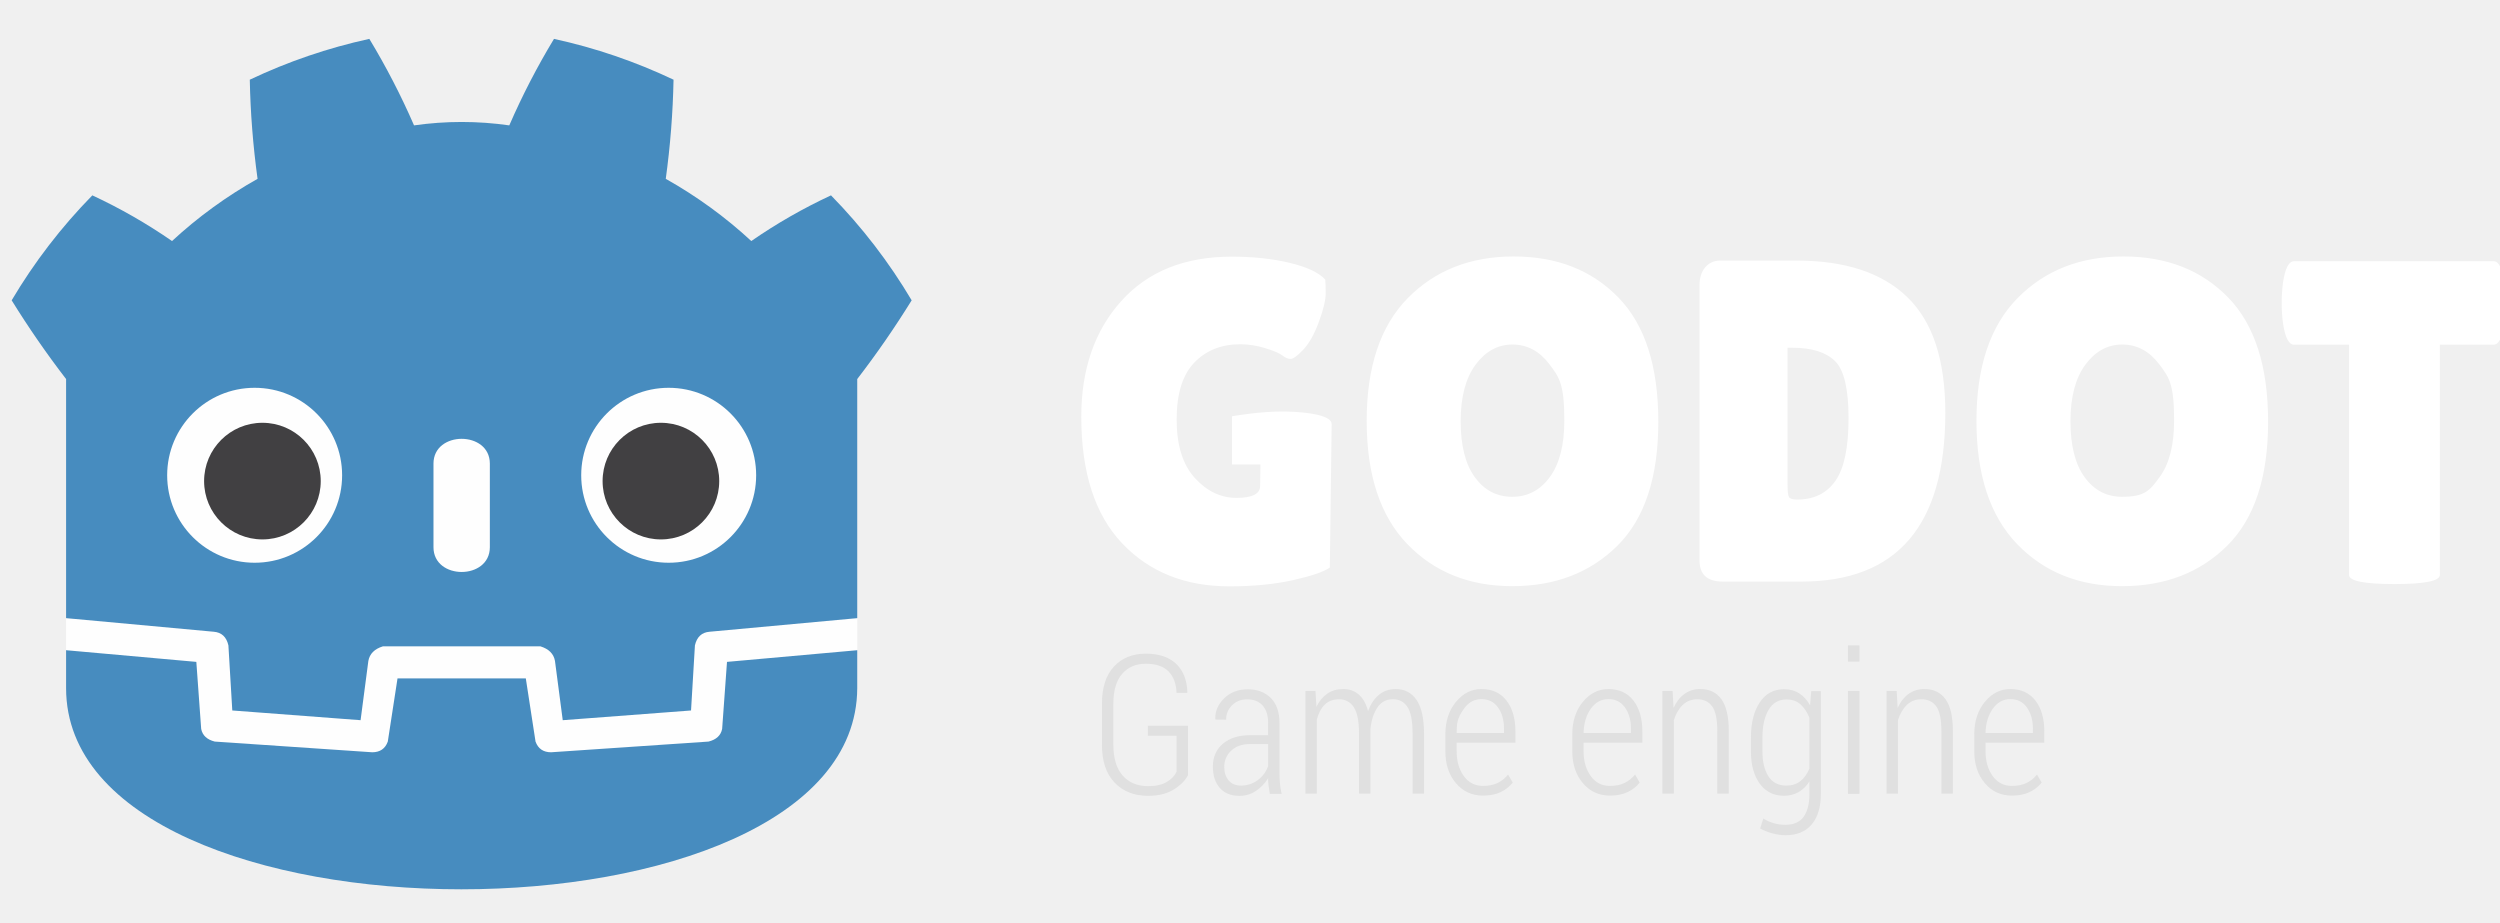
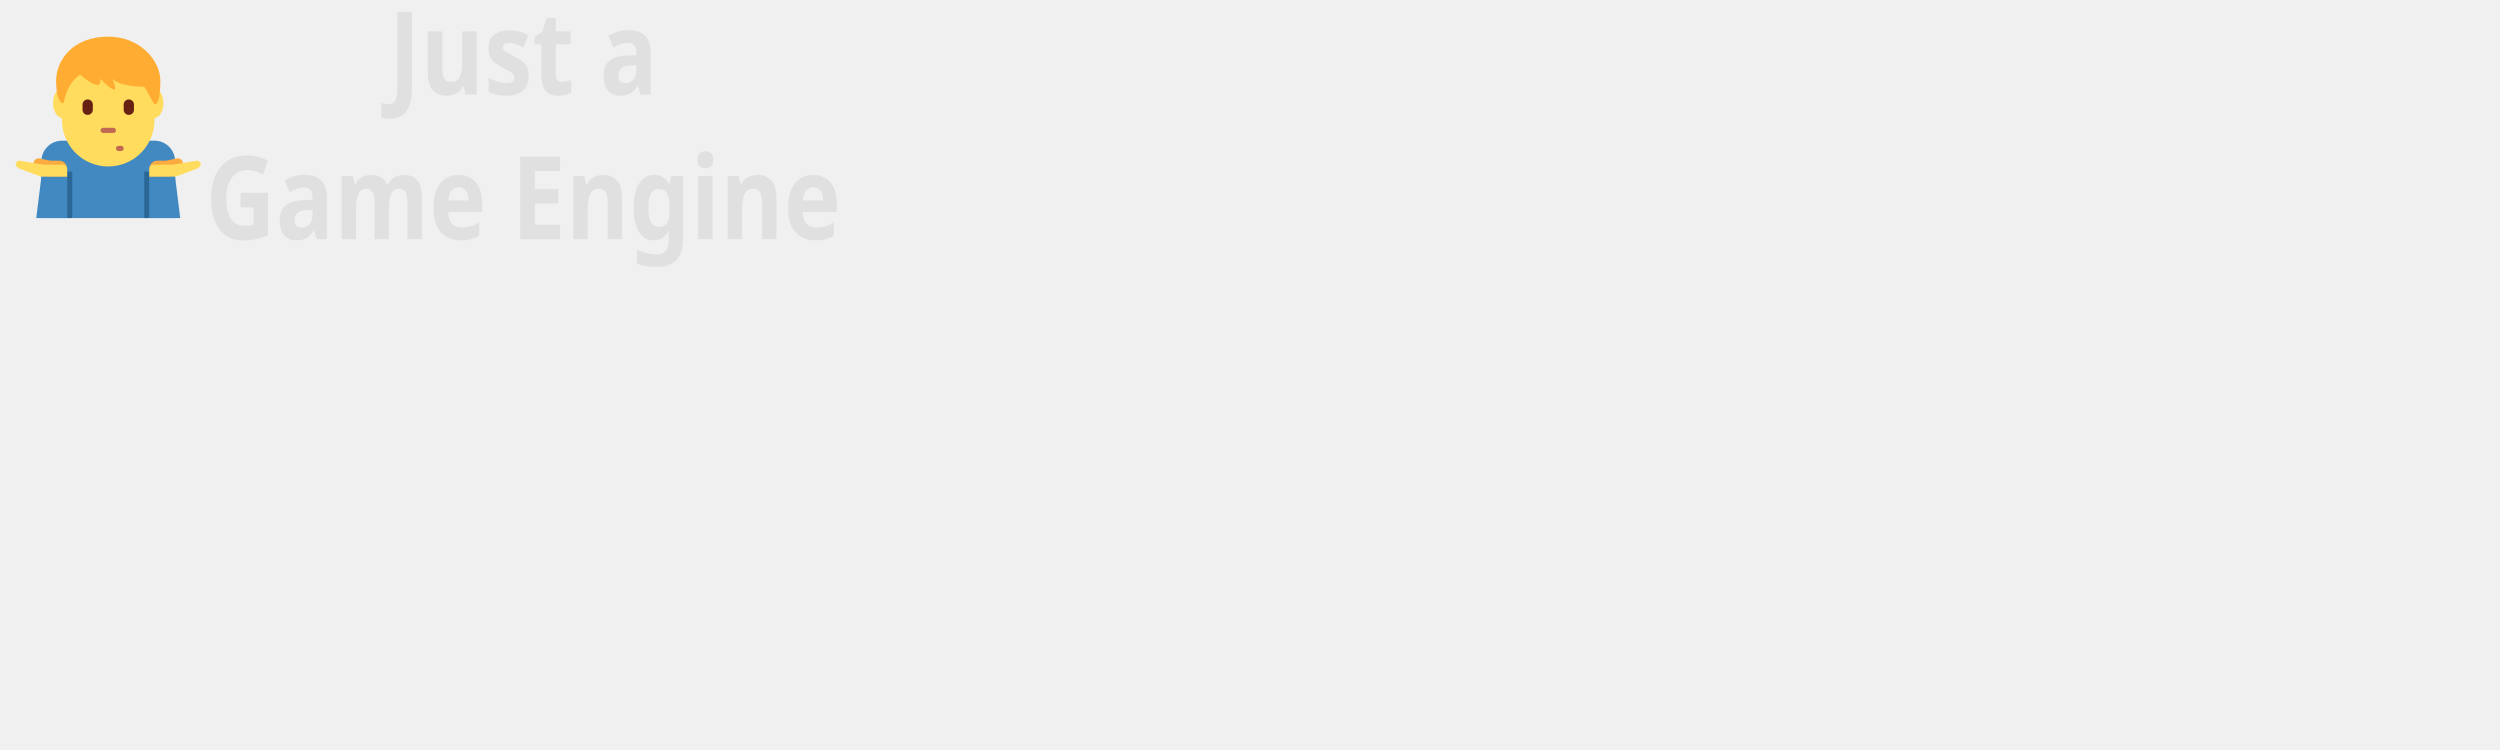
- <svg xmlns="http://www.w3.org/2000/svg" width="187" height="69">
-   <path fill="#fff" d="M96.116 30.781c-1.847-.029-3.96.356-3.96.356v3.605h2.125l-.024 1.606q0 .893-1.767.894-1.767-.001-3.12-1.493-1.358-1.495-1.356-4.372 0-2.884 1.32-4.255 1.32-1.372 3.448-1.372a6.3 6.3 0 0 1 1.852.292q.96.291 1.287.546c.217.176.422.258.618.258q.29.002.94-.685.654-.687 1.169-2.074c.342-.929.514-1.64.514-2.145 0-.501-.011-.847-.034-1.029q-.72-.788-2.66-1.252-1.936-.464-4.338-.463-5.282 0-8.265 3.327-2.986 3.328-2.985 8.644 0 6.244 3.051 9.467 3.055 3.224 8.028 3.223 2.674 0 4.75-.463 2.075-.462 2.762-.943l.137-10.734c0-.623-1.646-.906-3.492-.938m17.018-5.01q-1.645 0-2.762 1.509-1.114 1.509-1.114 4.234 0 2.73 1.064 4.186 1.063 1.46 2.795 1.46t2.812-1.478q1.081-1.473 1.082-4.218c.001-2.745-.373-3.237-1.116-4.22q-1.114-1.473-2.761-1.473m-.017 18.074q-4.819 0-7.856-3.153-3.033-3.156-3.033-9.21 0-6.056 3.068-9.178 3.07-3.12 7.924-3.12 4.854-.002 7.837 3.072c1.991 2.045 2.985 5.146 2.985 9.294q0 6.224-3.053 9.263-3.053 3.032-7.872 3.032M133.71 26.01v10.26q0 .717.104.907.103.189.616.189 1.888 0 2.865-1.408.978-1.404.976-4.68-.001-3.278-1.01-4.27-1.013-.996-3.208-.998zm-6.585 15.917V21.348q-.001-.858.43-1.359.427-.496 1.114-.497h5.728q5.454.001 8.281 2.747 2.832 2.742 2.832 8.642 0 12.622-10.772 12.622h-5.864q-1.749.001-1.75-1.577m31.623-16.155q-1.648 0-2.763 1.509-1.113 1.509-1.113 4.234 0 2.73 1.063 4.186 1.062 1.46 2.795 1.46c1.733 0 2.093-.492 2.813-1.478q1.08-1.473 1.081-4.218c.001-2.745-.372-3.237-1.115-4.22q-1.114-1.473-2.761-1.473m-.018 18.074q-4.819 0-7.854-3.153-3.036-3.156-3.036-9.21 0-6.056 3.069-9.178 3.07-3.12 7.925-3.12 4.853-.002 7.837 3.072c1.99 2.045 2.984 5.146 2.984 9.294q0 6.224-3.053 9.263-3.053 3.032-7.872 3.032m23.773-.842c0 .454-1.13.685-3.395.685q-3.396-.001-3.397-.685v-17.22h-4.115q-.584.001-.823-1.58a11 11 0 0 1-.101-1.542q-.001-.787.1-1.543c.16-1.05.435-1.58.824-1.58h14.92q.584.002.825 1.58a11.6 11.6 0 0 1 0 3.086q-.242 1.58-.824 1.579h-4.014z" />
-   <path fill="#e0e0e0" d="M88.866 57.973q-.284.585-1.048 1.069-.764.486-1.942.486-1.554.002-2.503-.987-.946-.983-.947-2.833v-3.073q0-1.808.895-2.776c.596-.64 1.395-.966 2.392-.966q1.462.002 2.265.764.8.765.837 2.128l-.013.04h-.796q-.041-1.042-.61-1.612-.568-.565-1.683-.566-1.128 0-1.782.765-.652.762-.651 2.215v3.091q0 1.507.702 2.3.701.785 1.894.785.873.001 1.398-.313.526-.312.732-.763v-2.692h-2.144v-.748h3.004zm3.95.789q.708.001 1.26-.406.55-.41.777-1.04v-1.661H93.49q-.87 0-1.393.493a1.6 1.6 0 0 0-.522 1.22q0 .616.327 1.006.327.389.915.388m2.165.62a20 20 0 0 1-.097-.652 4 4 0 0 1-.03-.518 3 3 0 0 1-.906.945q-.555.374-1.238.373-.952 0-1.47-.591-.517-.594-.518-1.603 0-1.07.751-1.707.753-.636 2.038-.636h1.342v-.943q-.001-.815-.41-1.28-.415-.457-1.152-.459-.687 0-1.133.441a1.46 1.46 0 0 0-.442 1.078l-.797-.007-.014-.042q-.033-.865.659-1.544.69-.678 1.77-.677 1.064 0 1.719.646.65.653.651 1.86v3.767q0 .412.037.795a5 5 0 0 0 .127.753zm3.415-7.698.072 1.191a2.46 2.46 0 0 1 .808-.989q.505-.345 1.186-.345.697 0 1.17.408.475.408.697 1.237.284-.766.805-1.207.524-.438 1.259-.438 1.01 0 1.566.818.557.819.557 2.518v4.485h-.857v-4.5q-.001-1.413-.384-1.987-.383-.573-1.093-.574-.745-.002-1.165.637-.417.639-.511 1.605v4.82h-.853v-4.497q0-1.381-.393-1.97a1.25 1.25 0 0 0-1.096-.59q-.674.001-1.083.409t-.585 1.119v5.528h-.853v-7.679zm12.414.61q-.801 0-1.317.73c-.516.73-.522 1.089-.536 1.805h3.542v-.328q0-.952-.446-1.58-.449-.628-1.243-.627m.12 7.218q-1.24 0-2.03-.933-.787-.931-.787-2.382V54.92q0-1.454.79-2.42.792-.96 1.907-.959 1.206 0 1.872.858.67.86.67 2.31v.842h-4.395v.639q0 1.115.532 1.856.534.741 1.442.74.631 0 1.09-.22a2.25 2.25 0 0 0 .783-.632l.349.604a2.5 2.5 0 0 1-.9.708q-.548.264-1.322.265m9.375-7.218q-.804 0-1.32.73-.512.73-.535 1.805h3.543V54.5q0-.952-.447-1.58-.446-.629-1.241-.627m.12 7.218q-1.243 0-2.03-.933-.79-.932-.79-2.382V54.92q.001-1.454.79-2.42.794-.96 1.91-.959 1.205 0 1.872.858.668.86.668 2.31v.842h-4.395v.639q0 1.115.535 1.856.53.741 1.44.74.632 0 1.088-.22a2.3 2.3 0 0 0 .787-.632l.347.604a2.5 2.5 0 0 1-.9.708q-.548.264-1.322.265m4.684-7.828.07 1.269q.306-.677.814-1.044a1.97 1.97 0 0 1 1.19-.368q1.028 0 1.576.763.552.764.551 2.374v4.684h-.858v-4.677q0-1.314-.384-1.845-.382-.534-1.113-.533-.655-.001-1.095.43-.441.426-.66 1.144v5.481h-.852v-7.678zm6.72 4.523q0 1.17.447 1.86.445.697 1.348.696.617.001 1.044-.335.424-.338.673-.935V53.69q-.24-.614-.655-.994-.415-.376-1.047-.377-.902 0-1.355.786-.456.79-.455 2.053zm-.86-1.05q0-1.631.66-2.62.659-.984 1.825-.984c.43 0 .81.105 1.132.316.324.207.592.51.807.895l.083-1.068h.723v7.686q0 1.475-.686 2.286c-.46.537-1.111.81-1.953.81q-.454-.001-.976-.14a4 4 0 0 1-.927-.365l.236-.748a2.9 2.9 0 0 0 .774.347 3 3 0 0 0 .879.124q.916 0 1.355-.587.44-.592.44-1.727v-.93a2.3 2.3 0 0 1-.802.795 2.15 2.15 0 0 1-1.1.276q-1.157 0-1.813-.906-.657-.905-.658-2.41zm8.12 4.226h-.862v-7.7h.862zm0-9.892h-.862v-1.213h.862zm2.782 2.193.07 1.269q.307-.677.813-1.044a2 2 0 0 1 1.19-.368q1.03 0 1.58.763.55.764.549 2.374v4.684h-.858v-4.677q0-1.314-.384-1.845-.383-.534-1.114-.533-.654-.001-1.093.43-.441.426-.66 1.144v5.481h-.853v-7.678zm8.499.61q-.804 0-1.317.73-.514.73-.537 1.805h3.543V54.5q0-.952-.446-1.58-.447-.629-1.243-.627m.122 7.218q-1.245 0-2.03-.933-.789-.932-.788-2.382V54.92q0-1.454.79-2.42.792-.96 1.906-.959 1.207 0 1.875.858.666.86.667 2.31v.842h-4.396v.639q.002 1.115.534 1.856.531.741 1.442.74.63 0 1.087-.22a2.25 2.25 0 0 0 .787-.632l.348.604a2.5 2.5 0 0 1-.9.708q-.548.264-1.322.265" />
-   <g fill="#fefefe" transform="translate(-2.69 -2.69)scale(.0727)">
-     <path d="M105 673v33q407 354 814 0v-33z" />
-     <path fill="#478cbf" d="m105 673 152 14q12 1 15 14l4 67 132 10 8-61q2-11 15-15h162q13 4 15 15l8 61 132-10 4-67q3-13 15-14l152-14V427q30-39 56-81-35-59-83-108-43 20-82 47-40-37-88-64 7-51 8-102-59-28-123-42-26 43-46 89-49-7-98 0-20-46-46-89-64 14-123 42 1 51 8 102-48 27-88 64-39-27-82-47-48 49-83 108 26 42 56 81zm0 33v39c0 276 813 276 814 0v-39l-134 12-5 69q-2 10-14 13l-162 11q-12 0-16-11l-10-65H446l-10 65q-4 11-16 11l-162-11q-12-3-14-13l-5-69z" />
-     <path d="M483 600c0 34 58 34 58 0v-86c0-34-58-34-58 0z" />
-     <circle cx="725" cy="526" r="90" />
-     <circle cx="299" cy="526" r="90" />
-   </g>
-   <g fill="#414042" transform="translate(-2.69 -2.69)scale(.0727)">
-     <circle cx="307" cy="532" r="60" />
-     <circle cx="717" cy="532" r="60" />
+ <svg xmlns="http://www.w3.org/2000/svg" width="100mm" height="30mm" viewBox="0 0 100 30" version="1.1" id="svg922">
+   <defs id="defs919" />
+   <g id="layer1">
+     <g id="g57" transform="matrix(0.2056942,0,0,0.2062813,0.6273692,1.295818)">
+       <path fill="#4289c1" d="M 27,21 H 9 C 6.791,21 5,22.791 5,25 V 36 H 31 V 25 c 0,-2.209 -1.791,-4 -4,-4 z" id="path9" />
+       <path fill="#2a6797" d="m 10,27 h 1 v 9 h -1 z" id="path11" />
+       <path fill="#fcab40" d="M 4.702,26.495 4.419,26.436 H 3.908 c 0,-0.058 0.023,-0.112 0.035,-0.169 C 3.595,26.052 3.397,25.642 3.485,25.219 3.597,24.677 4.128,24.329 4.671,24.44 l 2.091,0.433 h 1.676 c 0.863,0 1.562,0.7 1.562,1.564 V 28 H 6.253 c 0,0 -1.481,-0.669 -1.551,-1.505 z" id="path13" />
+       <path fill="#ffdc5d" d="m 0,25.655 c 0,-0.432 0.35,-0.782 0.781,-0.782 l 4.69,0.782 h 3.747 c 0.432,0 0.781,0.351 0.781,0.781 V 28 H 5 L 0.781,26.437 c 0,0 -0.781,-0.35 -0.781,-0.782 z" id="path15" />
+       <path fill="#4289c1" d="m 4,36 h 6 V 28 H 5 Z" id="path17" />
+       <path fill="#2a6797" d="m 25,27 h 1 v 9 h -1 z" id="path19" />
+       <path fill="#fcab40" d="m 31.298,26.495 0.283,-0.059 h 0.511 c 0,-0.058 -0.023,-0.112 -0.035,-0.169 0.348,-0.215 0.546,-0.625 0.458,-1.048 -0.112,-0.542 -0.642,-0.89 -1.185,-0.779 l -2.091,0.433 h -1.676 c -0.863,0 -1.562,0.7 -1.562,1.564 V 28 h 3.747 c -0.001,0 1.48,-0.669 1.55,-1.505 z" id="path21" />
+       <path fill="#ffdc5d" d="m 36,25.655 c 0,-0.432 -0.35,-0.782 -0.781,-0.782 l -4.691,0.782 H 26.781 C 26.349,25.655 26,26.006 26,26.436 V 28 h 5 l 4.219,-1.563 c 0,0 0.781,-0.35 0.781,-0.782 z" id="path23" />
+       <path fill="#4289c1" d="m 32,36 h -6 v -8 h 5 z" id="path25" />
+       <path fill="#ffdc5d" d="m 9,7 v 10 c 0,4.971 4.029,9 9,9 4.971,0 9,-4.029 9,-9 V 7 Z" id="path27" />
+       <path fill="#ffdc5d" d="m 10.847,13.715 c 0,1.58 -0.8,2.861 -1.788,2.861 -0.988,0 -1.788,-1.281 -1.788,-2.861 0,-1.58 0.801,-2.861 1.788,-2.861 0.987,0 1.788,1.281 1.788,2.861 z m 17.882,0 c 0,1.58 -0.8,2.861 -1.788,2.861 -0.988,0 -1.788,-1.281 -1.788,-2.861 0,-1.58 0.8,-2.861 1.788,-2.861 0.988,0 1.788,1.281 1.788,2.861 z" id="path29" />
+       <path fill="#ffac33" d="m 18,0.823 c -7.019,0 -10.139,4.684 -10.139,8.588 0,3.903 1.343,4.986 1.56,3.903 0.78,-3.903 3.12,-5.101 3.12,-5.101 4.68,3.904 3.9,0.781 3.9,0.781 4.679,4.684 2.34,0 2.34,0 1.56,1.562 6.239,1.562 6.239,1.562 0,0 0.78,1.198 1.559,2.759 0.78,1.562 1.56,0 1.56,-3.903 0,-3.905 -3.9,-8.589 -10.139,-8.589 z" id="path31" />
+       <path fill="#bf6952" d="m 19,19.5 h -2 c -0.276,0 -0.5,-0.224 -0.5,-0.5 0,-0.276 0.224,-0.5 0.5,-0.5 h 2 c 0.276,0 0.5,0.224 0.5,0.5 0,0.276 -0.224,0.5 -0.5,0.5 z M 20.5,23 H 20 c -0.276,0 -0.5,-0.224 -0.5,-0.5 0,-0.276 0.224,-0.5 0.5,-0.5 h 0.5 c 0.276,0 0.5,0.224 0.5,0.5 0,0.276 -0.224,0.5 -0.5,0.5 z" id="path33" />
+       <path fill="#662113" d="m 14,16 c -0.552,0 -1,-0.448 -1,-1 v -1 c 0,-0.552 0.448,-1 1,-1 0.552,0 1,0.448 1,1 v 1 c 0,0.552 -0.448,1 -1,1 z m 8,0 c -0.553,0 -1,-0.448 -1,-1 v -1 c 0,-0.552 0.447,-1 1,-1 0.553,0 1,0.448 1,1 v 1 c 0,0.552 -0.447,1 -1,1 z" id="path35" />
+     </g>
+     <g aria-label="Just a Game Engine" transform="scale(0.9145469,1.093438)" id="text277" style="font-size:4.233px;stroke-width:0.038">
+       <path d="m 17.058,4.349 q -0.123,0 -0.216,-0.017 -0.093,-0.013 -0.161,-0.03 V 3.769 q 0.068,0.017 0.144,0.03 0.072,0.013 0.157,0.013 0.11,0 0.199,-0.042 0.093,-0.042 0.144,-0.161 0.051,-0.119 0.051,-0.339 V 0.437 h 0.639 V 3.265 q 0,0.389 -0.123,0.627 -0.119,0.241 -0.334,0.347 -0.216,0.11 -0.5,0.11 z" style="font-weight:bold;-inkscape-font-specification:'sans-serif Bold';text-align:center;text-anchor:middle;fill:#e0e0e0" id="path4695" />
+       <path d="m 20.847,1.148 v 2.311 h -0.483 l -0.085,-0.296 h -0.034 q -0.11,0.178 -0.305,0.258 -0.191,0.08 -0.406,0.08 -0.373,0 -0.597,-0.199 Q 18.713,3.1 18.713,2.655 V 1.148 h 0.631 v 1.35 q 0,0.246 0.089,0.373 0.089,0.127 0.284,0.127 0.288,0 0.394,-0.195 Q 20.216,2.605 20.216,2.236 V 1.148 Z" style="font-weight:bold;-inkscape-font-specification:'sans-serif Bold';text-align:center;text-anchor:middle;fill:#e0e0e0" id="path4697" />
+       <path d="m 23.12,2.774 q 0,0.351 -0.25,0.542 -0.246,0.186 -0.737,0.186 -0.241,0 -0.415,-0.034 Q 21.545,3.439 21.372,3.367 V 2.846 q 0.186,0.085 0.402,0.14 0.216,0.055 0.381,0.055 0.186,0 0.262,-0.055 0.08,-0.055 0.08,-0.144 0,-0.059 -0.034,-0.106 -0.03,-0.047 -0.135,-0.106 -0.106,-0.059 -0.33,-0.152 -0.216,-0.093 -0.356,-0.182 -0.14,-0.093 -0.207,-0.22 -0.068,-0.131 -0.068,-0.326 0,-0.322 0.25,-0.483 0.25,-0.161 0.665,-0.161 0.216,0 0.411,0.042 0.195,0.042 0.402,0.14 l -0.191,0.453 q -0.169,-0.072 -0.322,-0.119 -0.152,-0.051 -0.309,-0.051 -0.279,0 -0.279,0.152 0,0.055 0.034,0.102 0.038,0.042 0.14,0.093 0.106,0.051 0.309,0.135 0.199,0.08 0.343,0.169 0.144,0.085 0.22,0.216 0.08,0.127 0.08,0.334 z" style="font-weight:bold;-inkscape-font-specification:'sans-serif Bold';text-align:center;text-anchor:middle;fill:#e0e0e0" id="path4699" />
+       <path d="m 24.585,2.998 q 0.106,0 0.203,-0.021 0.097,-0.021 0.195,-0.051 v 0.47 q -0.102,0.042 -0.254,0.072 -0.148,0.034 -0.326,0.034 -0.207,0 -0.373,-0.068 Q 23.869,3.367 23.772,3.201 23.679,3.032 23.679,2.736 V 1.622 H 23.378 V 1.356 l 0.347,-0.212 0.182,-0.487 h 0.402 V 1.148 h 0.648 v 0.474 h -0.648 v 1.113 q 0,0.131 0.076,0.199 0.076,0.064 0.199,0.064 z" style="font-weight:bold;-inkscape-font-specification:'sans-serif Bold';text-align:center;text-anchor:middle;fill:#e0e0e0" id="path4701" />
+       <path d="m 27.497,1.102 q 0.466,0 0.711,0.203 0.25,0.199 0.25,0.614 V 3.46 H 28.018 L 27.895,3.146 h -0.017 q -0.148,0.186 -0.313,0.271 -0.165,0.085 -0.453,0.085 -0.309,0 -0.512,-0.178 -0.203,-0.182 -0.203,-0.555 0,-0.368 0.258,-0.542 0.258,-0.178 0.775,-0.195 l 0.402,-0.013 v -0.102 q 0,-0.182 -0.097,-0.267 -0.093,-0.085 -0.262,-0.085 -0.169,0 -0.33,0.051 -0.161,0.047 -0.322,0.119 L 26.612,1.309 q 0.186,-0.097 0.411,-0.152 0.229,-0.055 0.474,-0.055 z m 0.089,1.295 q -0.305,0.008 -0.423,0.11 -0.119,0.102 -0.119,0.267 0,0.144 0.085,0.207 0.085,0.059 0.22,0.059 0.203,0 0.343,-0.119 0.14,-0.123 0.14,-0.343 V 2.389 Z" style="font-weight:bold;-inkscape-font-specification:'sans-serif Bold';text-align:center;text-anchor:middle;fill:#e0e0e0" id="path4703" />
+       <path d="m 10.519,7.054 h 1.198 v 1.566 q -0.237,0.08 -0.495,0.127 -0.254,0.047 -0.58,0.047 -0.677,0 -1.041,-0.398 -0.364,-0.398 -0.364,-1.16 0,-0.474 0.182,-0.821 0.186,-0.347 0.538,-0.538 0.351,-0.19 0.859,-0.19 0.241,0 0.474,0.051 0.233,0.051 0.423,0.135 l -0.212,0.512 q -0.14,-0.072 -0.318,-0.119 -0.178,-0.047 -0.373,-0.047 -0.279,0 -0.487,0.127 -0.203,0.127 -0.318,0.36 -0.11,0.229 -0.11,0.542 0,0.296 0.08,0.525 0.08,0.229 0.254,0.36 0.174,0.127 0.453,0.127 0.135,0 0.229,-0.013 0.097,-0.013 0.178,-0.03 V 7.587 h -0.572 z" style="font-weight:bold;-inkscape-font-specification:'sans-serif Bold';text-align:center;text-anchor:middle;fill:#e0e0e0" id="path4705" />
+       <path d="m 13.335,6.393 q 0.466,0 0.711,0.203 0.25,0.199 0.25,0.614 v 1.541 H 13.855 L 13.733,8.438 h -0.017 q -0.148,0.186 -0.313,0.271 -0.165,0.085 -0.453,0.085 -0.309,0 -0.512,-0.178 -0.203,-0.182 -0.203,-0.555 0,-0.368 0.258,-0.542 0.258,-0.178 0.775,-0.195 l 0.402,-0.013 V 7.21 q 0,-0.182 -0.097,-0.267 -0.093,-0.085 -0.262,-0.085 -0.169,0 -0.33,0.051 -0.161,0.047 -0.322,0.119 L 12.45,6.601 q 0.186,-0.097 0.411,-0.152 0.229,-0.055 0.474,-0.055 z m 0.089,1.295 q -0.305,0.008 -0.423,0.11 -0.119,0.102 -0.119,0.267 0,0.144 0.085,0.207 0.085,0.059 0.22,0.059 0.203,0 0.343,-0.119 0.14,-0.123 0.14,-0.343 V 7.68 Z" style="font-weight:bold;-inkscape-font-specification:'sans-serif Bold';text-align:center;text-anchor:middle;fill:#e0e0e0" id="path4707" />
+       <path d="m 17.657,6.398 q 0.394,0 0.593,0.203 0.203,0.199 0.203,0.643 V 8.751 H 17.822 V 7.401 q 0,-0.5 -0.347,-0.5 -0.25,0 -0.356,0.178 Q 17.013,7.257 17.013,7.591 V 8.751 H 16.383 V 7.401 q 0,-0.5 -0.347,-0.5 -0.262,0 -0.364,0.199 -0.097,0.195 -0.097,0.563 V 8.751 H 14.943 V 6.44 h 0.483 l 0.085,0.296 h 0.034 q 0.106,-0.178 0.288,-0.258 0.186,-0.08 0.385,-0.08 0.254,0 0.432,0.085 0.178,0.08 0.271,0.254 h 0.055 q 0.106,-0.178 0.292,-0.258 0.191,-0.08 0.389,-0.08 z" style="font-weight:bold;-inkscape-font-specification:'sans-serif Bold';text-align:center;text-anchor:middle;fill:#e0e0e0" id="path4709" />
+       <path d="m 20.053,6.398 q 0.478,0 0.758,0.275 0.279,0.271 0.279,0.775 v 0.305 h -1.49 q 0.009,0.267 0.157,0.419 0.152,0.152 0.419,0.152 0.224,0 0.406,-0.042 0.182,-0.047 0.377,-0.14 v 0.487 q -0.169,0.085 -0.36,0.123 -0.186,0.042 -0.453,0.042 -0.347,0 -0.614,-0.127 -0.267,-0.131 -0.419,-0.394 -0.152,-0.262 -0.152,-0.66 0,-0.406 0.135,-0.673 0.14,-0.271 0.385,-0.406 0.246,-0.135 0.571,-0.135 z m 0.004,0.449 q -0.182,0 -0.305,0.119 -0.119,0.119 -0.14,0.368 h 0.885 Q 20.493,7.122 20.387,6.986 20.282,6.846 20.057,6.846 Z" style="font-weight:bold;-inkscape-font-specification:'sans-serif Bold';text-align:center;text-anchor:middle;fill:#e0e0e0" id="path4711" />
+       <path d="M 24.494,8.751 H 22.754 V 5.729 h 1.74 v 0.525 h -1.101 v 0.665 h 1.024 v 0.525 h -1.024 v 0.779 h 1.101 z" style="font-weight:bold;-inkscape-font-specification:'sans-serif Bold';text-align:center;text-anchor:middle;fill:#e0e0e0" id="path4713" />
+       <path d="m 26.386,6.398 q 0.373,0 0.597,0.203 0.224,0.199 0.224,0.643 V 8.751 H 26.577 V 7.401 q 0,-0.25 -0.089,-0.373 -0.089,-0.127 -0.284,-0.127 -0.288,0 -0.394,0.199 -0.106,0.195 -0.106,0.563 V 8.751 H 25.074 V 6.44 h 0.483 l 0.085,0.296 h 0.034 q 0.11,-0.178 0.301,-0.258 0.195,-0.08 0.411,-0.08 z" style="font-weight:bold;-inkscape-font-specification:'sans-serif Bold';text-align:center;text-anchor:middle;fill:#e0e0e0" id="path4715" />
+       <path d="m 28.604,6.398 q 0.428,0 0.669,0.339 h 0.017 l 0.051,-0.296 h 0.533 v 2.316 q 0,0.495 -0.292,0.754 -0.292,0.258 -0.864,0.258 -0.246,0 -0.457,-0.03 Q 28.054,9.708 27.855,9.632 V 9.128 q 0.428,0.178 0.902,0.178 0.487,0 0.487,-0.525 v -0.047 q 0,-0.072 0.004,-0.148 0.009,-0.076 0.013,-0.135 h -0.017 q -0.119,0.182 -0.284,0.262 -0.165,0.08 -0.373,0.08 -0.411,0 -0.643,-0.313 -0.229,-0.317 -0.229,-0.881 0,-0.567 0.237,-0.885 0.237,-0.317 0.652,-0.317 z m 0.199,0.512 q -0.444,0 -0.444,0.698 0,0.69 0.453,0.69 0.241,0 0.356,-0.135 0.119,-0.14 0.119,-0.483 v -0.076 q 0,-0.373 -0.114,-0.533 -0.114,-0.161 -0.368,-0.161 z" style="font-weight:bold;-inkscape-font-specification:'sans-serif Bold';text-align:center;text-anchor:middle;fill:#e0e0e0" id="path4717" />
+       <path d="m 30.852,5.534 q 0.14,0 0.241,0.068 0.102,0.064 0.102,0.241 0,0.174 -0.102,0.241 -0.102,0.068 -0.241,0.068 -0.144,0 -0.246,-0.068 -0.097,-0.068 -0.097,-0.241 0,-0.178 0.097,-0.241 0.102,-0.068 0.246,-0.068 z m 0.313,0.906 V 8.751 H 30.535 V 6.44 Z" style="font-weight:bold;-inkscape-font-specification:'sans-serif Bold';text-align:center;text-anchor:middle;fill:#e0e0e0" id="path4719" />
+       <path d="m 33.138,6.398 q 0.373,0 0.597,0.203 0.224,0.199 0.224,0.643 V 8.751 H 33.329 V 7.401 q 0,-0.25 -0.089,-0.373 -0.089,-0.127 -0.284,-0.127 -0.288,0 -0.394,0.199 -0.106,0.195 -0.106,0.563 V 8.751 H 31.826 V 6.44 h 0.483 l 0.085,0.296 h 0.034 q 0.11,-0.178 0.301,-0.258 0.195,-0.08 0.411,-0.08 z" style="font-weight:bold;-inkscape-font-specification:'sans-serif Bold';text-align:center;text-anchor:middle;fill:#e0e0e0" id="path4721" />
+       <path d="m 35.56,6.398 q 0.478,0 0.758,0.275 0.279,0.271 0.279,0.775 v 0.305 h -1.49 q 0.009,0.267 0.157,0.419 0.152,0.152 0.419,0.152 0.224,0 0.406,-0.042 0.182,-0.047 0.377,-0.14 v 0.487 q -0.169,0.085 -0.36,0.123 -0.186,0.042 -0.453,0.042 -0.347,0 -0.614,-0.127 -0.267,-0.131 -0.419,-0.394 -0.152,-0.262 -0.152,-0.66 0,-0.406 0.135,-0.673 0.14,-0.271 0.385,-0.406 0.246,-0.135 0.572,-0.135 z m 0.004,0.449 q -0.182,0 -0.305,0.119 -0.119,0.119 -0.14,0.368 h 0.885 q -0.004,-0.212 -0.11,-0.347 -0.106,-0.14 -0.33,-0.14 z" style="font-weight:bold;-inkscape-font-specification:'sans-serif Bold';text-align:center;text-anchor:middle;fill:#e0e0e0" id="path4723" />
+     </g>
  </g>
</svg>
